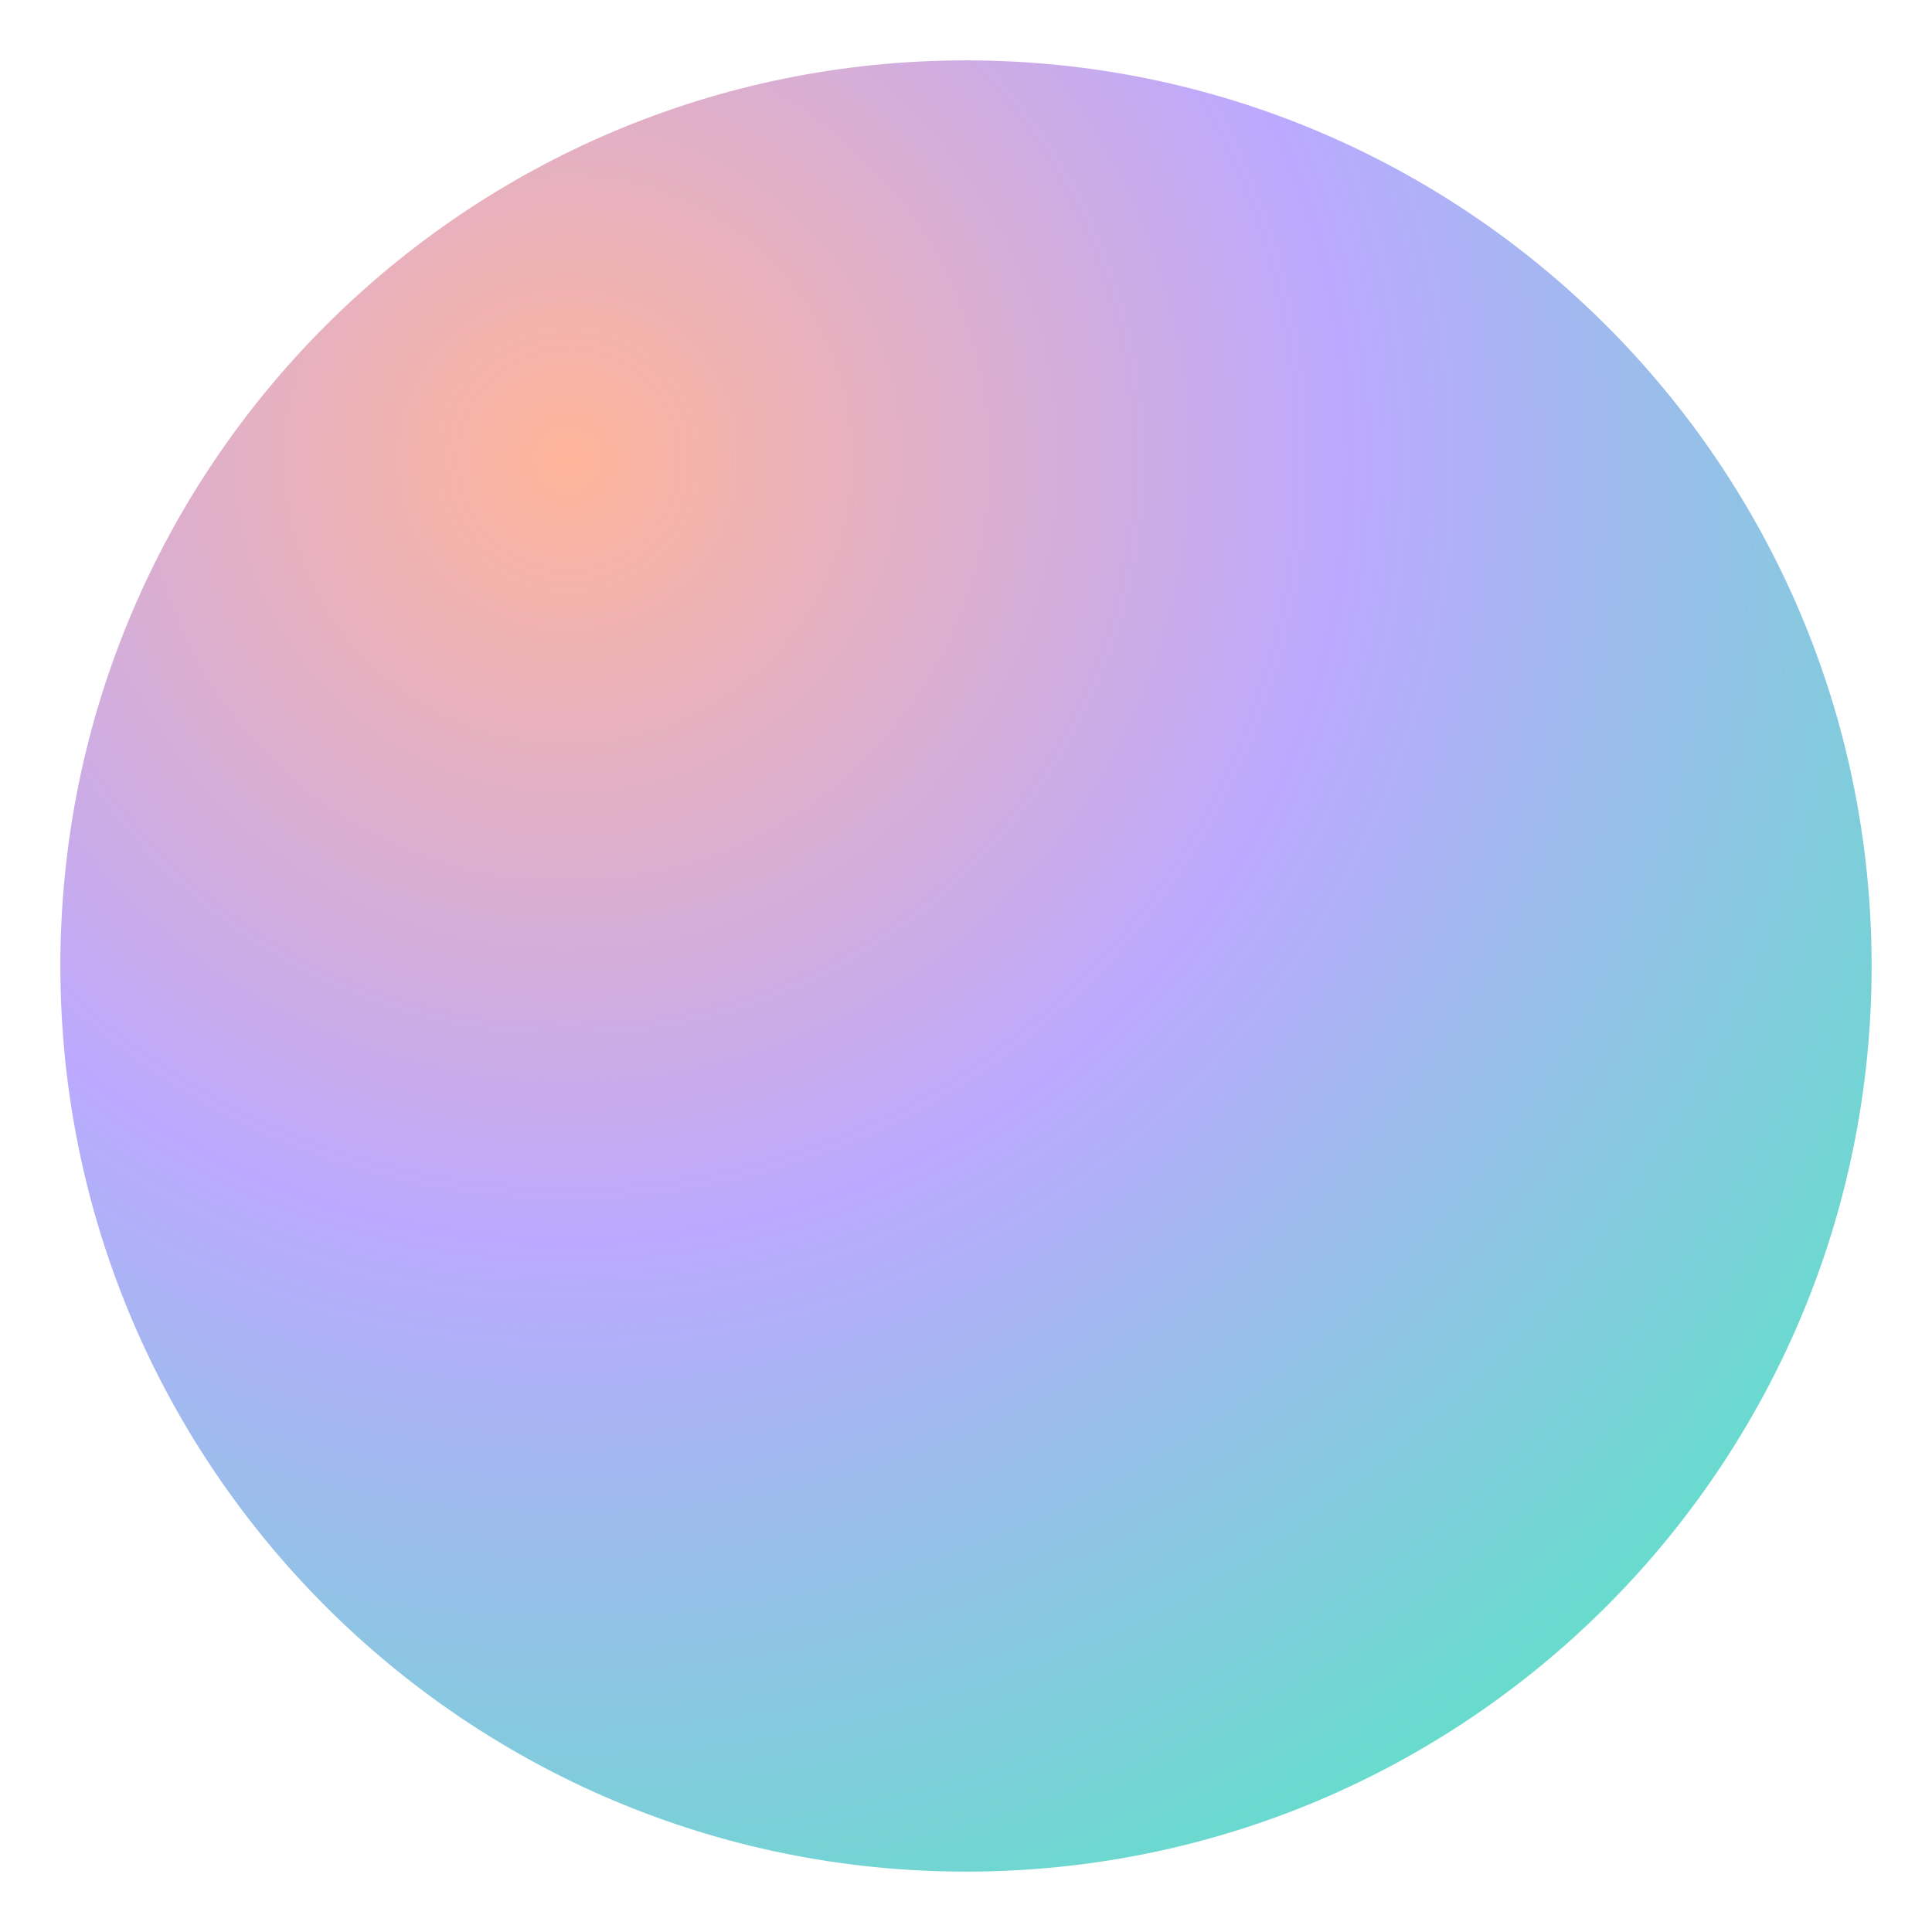
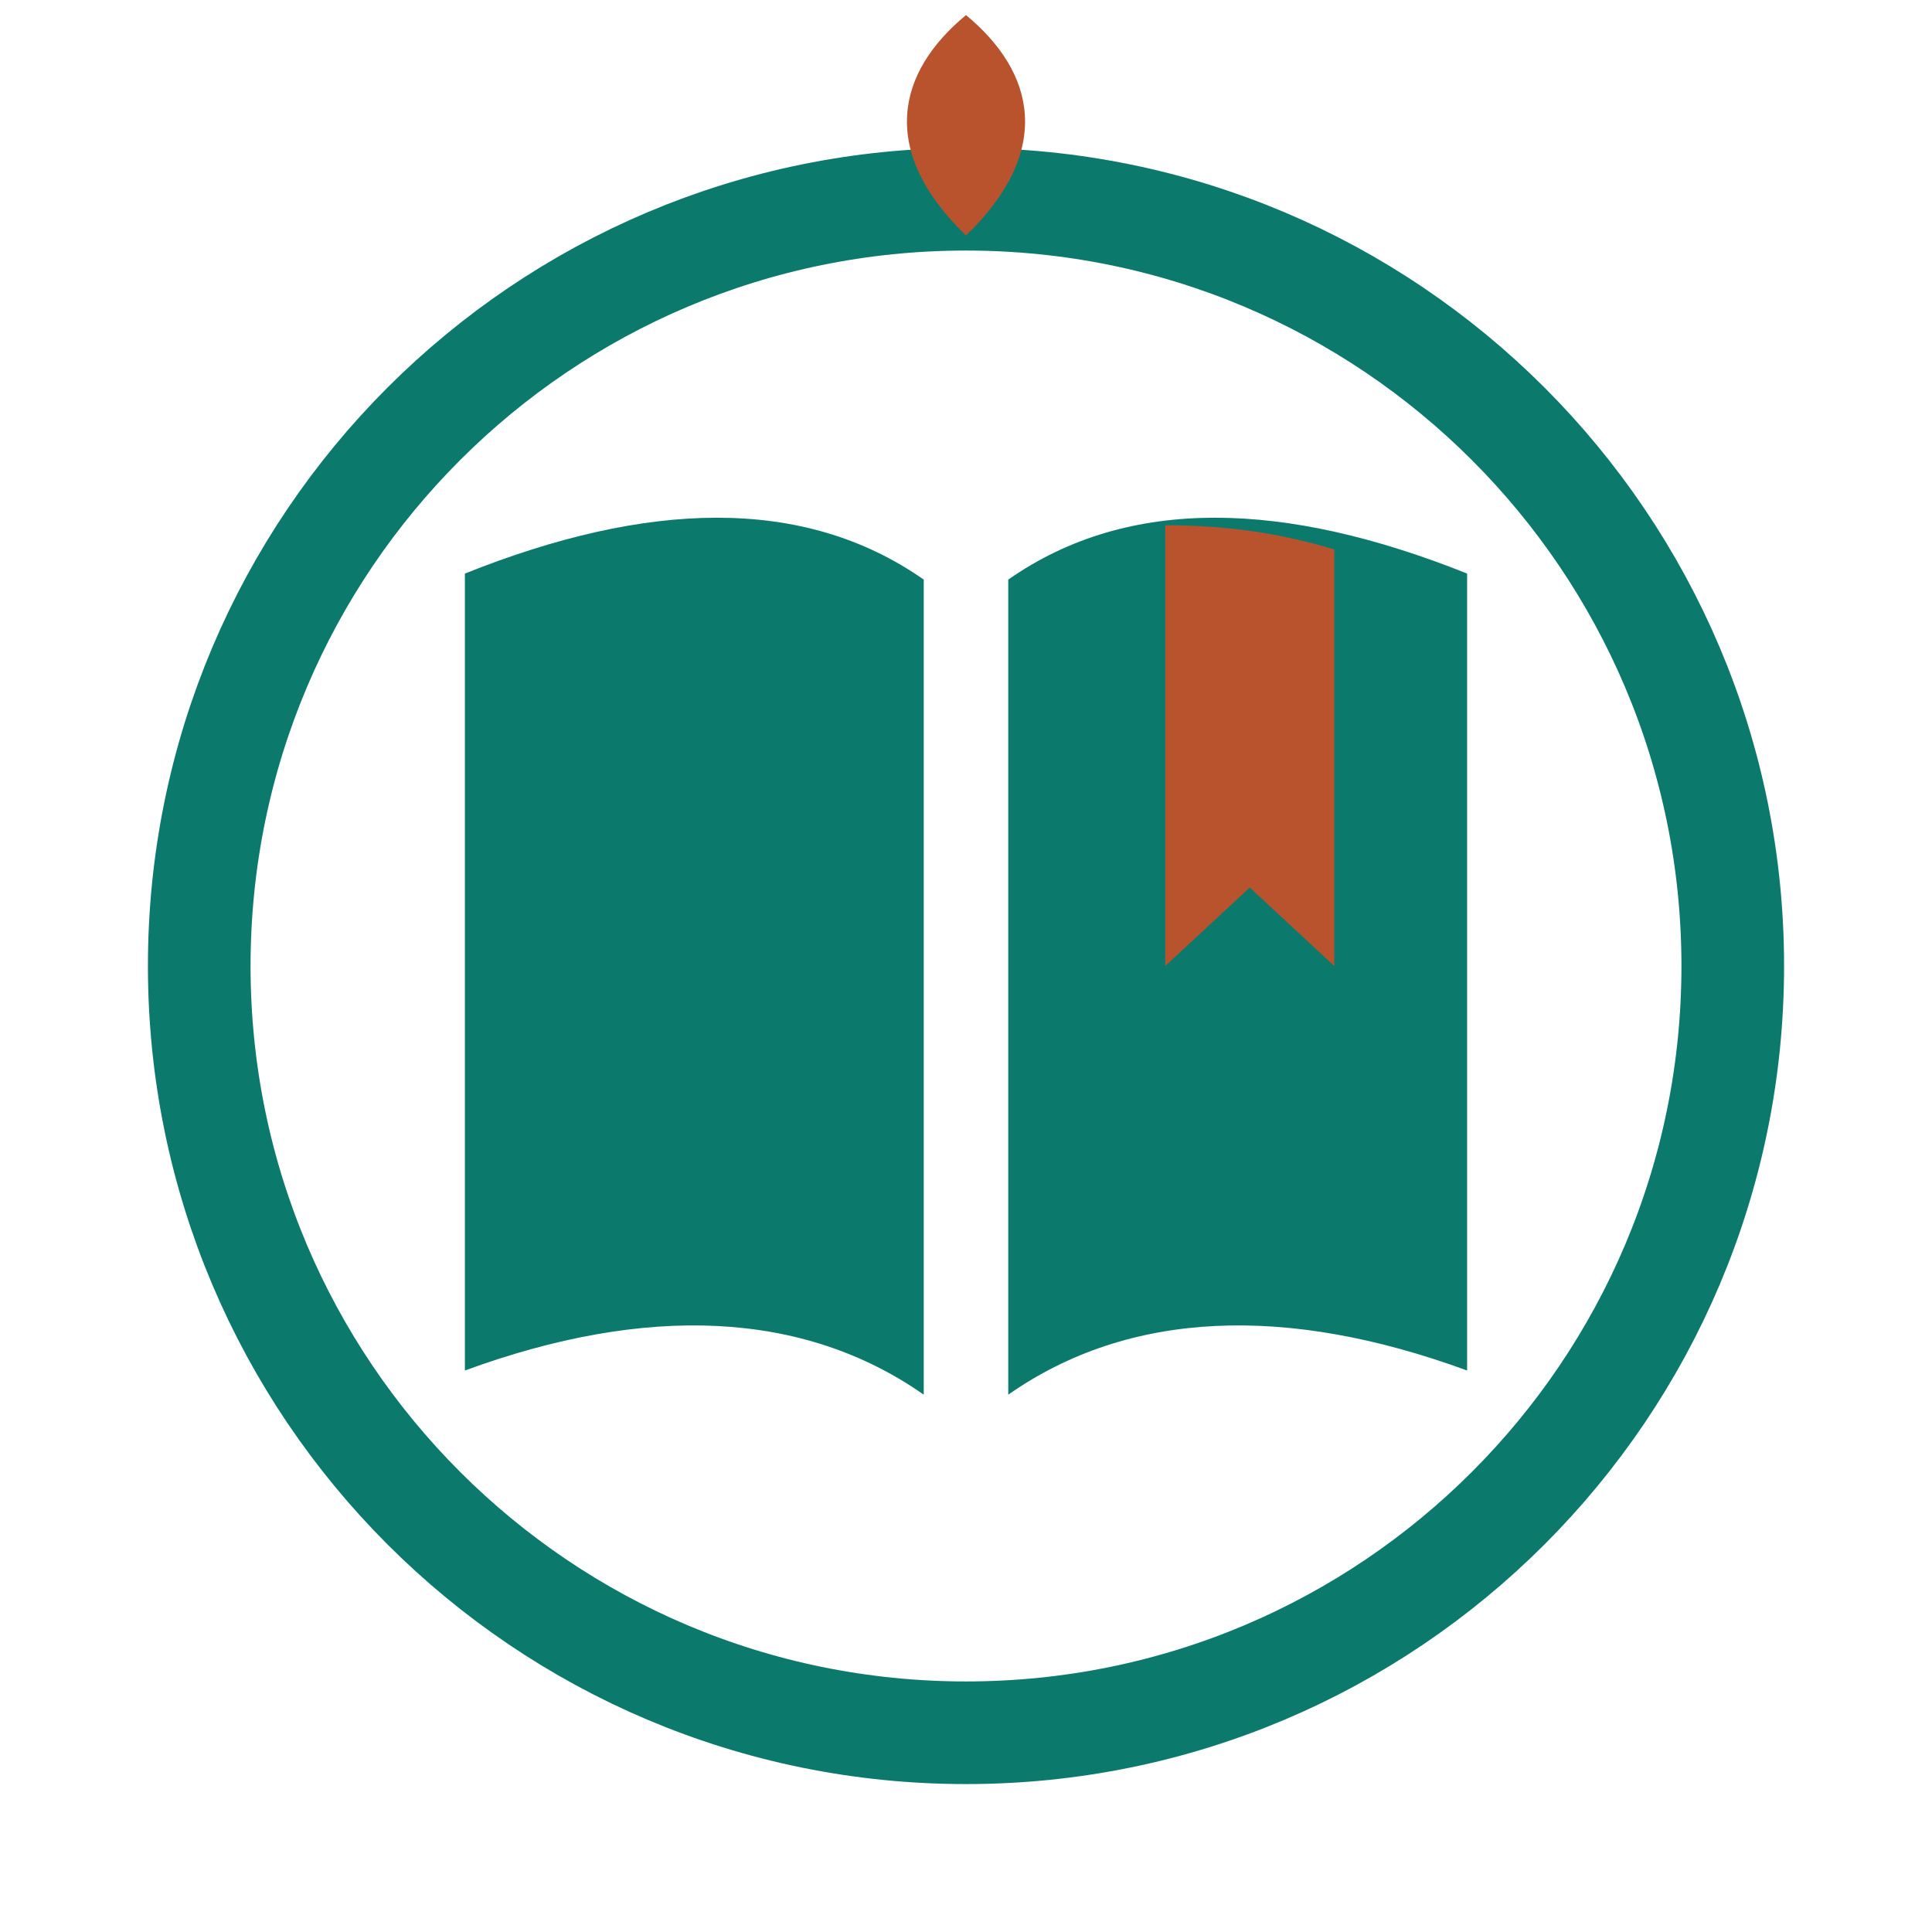
- <svg xmlns="http://www.w3.org/2000/svg" viewBox="0 0 64 64">
-   <defs>
-     <radialGradient id="g" cx="28%" cy="22%" r="90%">
-       <stop offset="0" stop-color="#FFB59A" />
-       <stop offset=".48" stop-color="#BCA9FF" />
-       <stop offset="1" stop-color="#5FE0C8" />
-     </radialGradient>
-   </defs>
-   <circle cx="32" cy="32" r="30" fill="url(#g)" />
+ <svg xmlns="http://www.w3.org/2000/svg" viewBox="0 0 64 64" fill="none" stroke="currentColor" stroke-linecap="round" stroke-linejoin="round">
+   <style>svg{color:#0B7A6C}.t2{color:#B8532E}@media(prefers-color-scheme:dark){svg{color:#5FE0C8}.t2{color:#FFB59A}}</style>
+   <circle cx="32" cy="32" r="25.4" stroke-width="3.4" />
+   <path class="t2" fill="currentColor" stroke="none" d="M32 .5c2.3 1.9 2.9 4.5 0 7.3-2.9-2.8-2.3-5.4 0-7.3z" />
+   <path d="M30.6 19.2C26.6 16.4 21.4 16.6 15.4 19V45.4C21.4 43.2 26.6 43.4 30.6 46.2z" fill="currentColor" stroke="none" />
+   <g transform="matrix(-1 0 0 1 64 0)">
+     <path d="M30.6 19.2C26.6 16.4 21.4 16.6 15.4 19V45.4C21.4 43.2 26.6 43.4 30.6 46.2z" fill="currentColor" stroke="none" />
+   </g>
+   <path class="t2" fill="currentColor" stroke="none" d="M38.6 17.4v14.6l2.8-2.6 2.8 2.6V18.2C42.2 17.6 40.4 17.4 38.6 17.4z" />
</svg>
